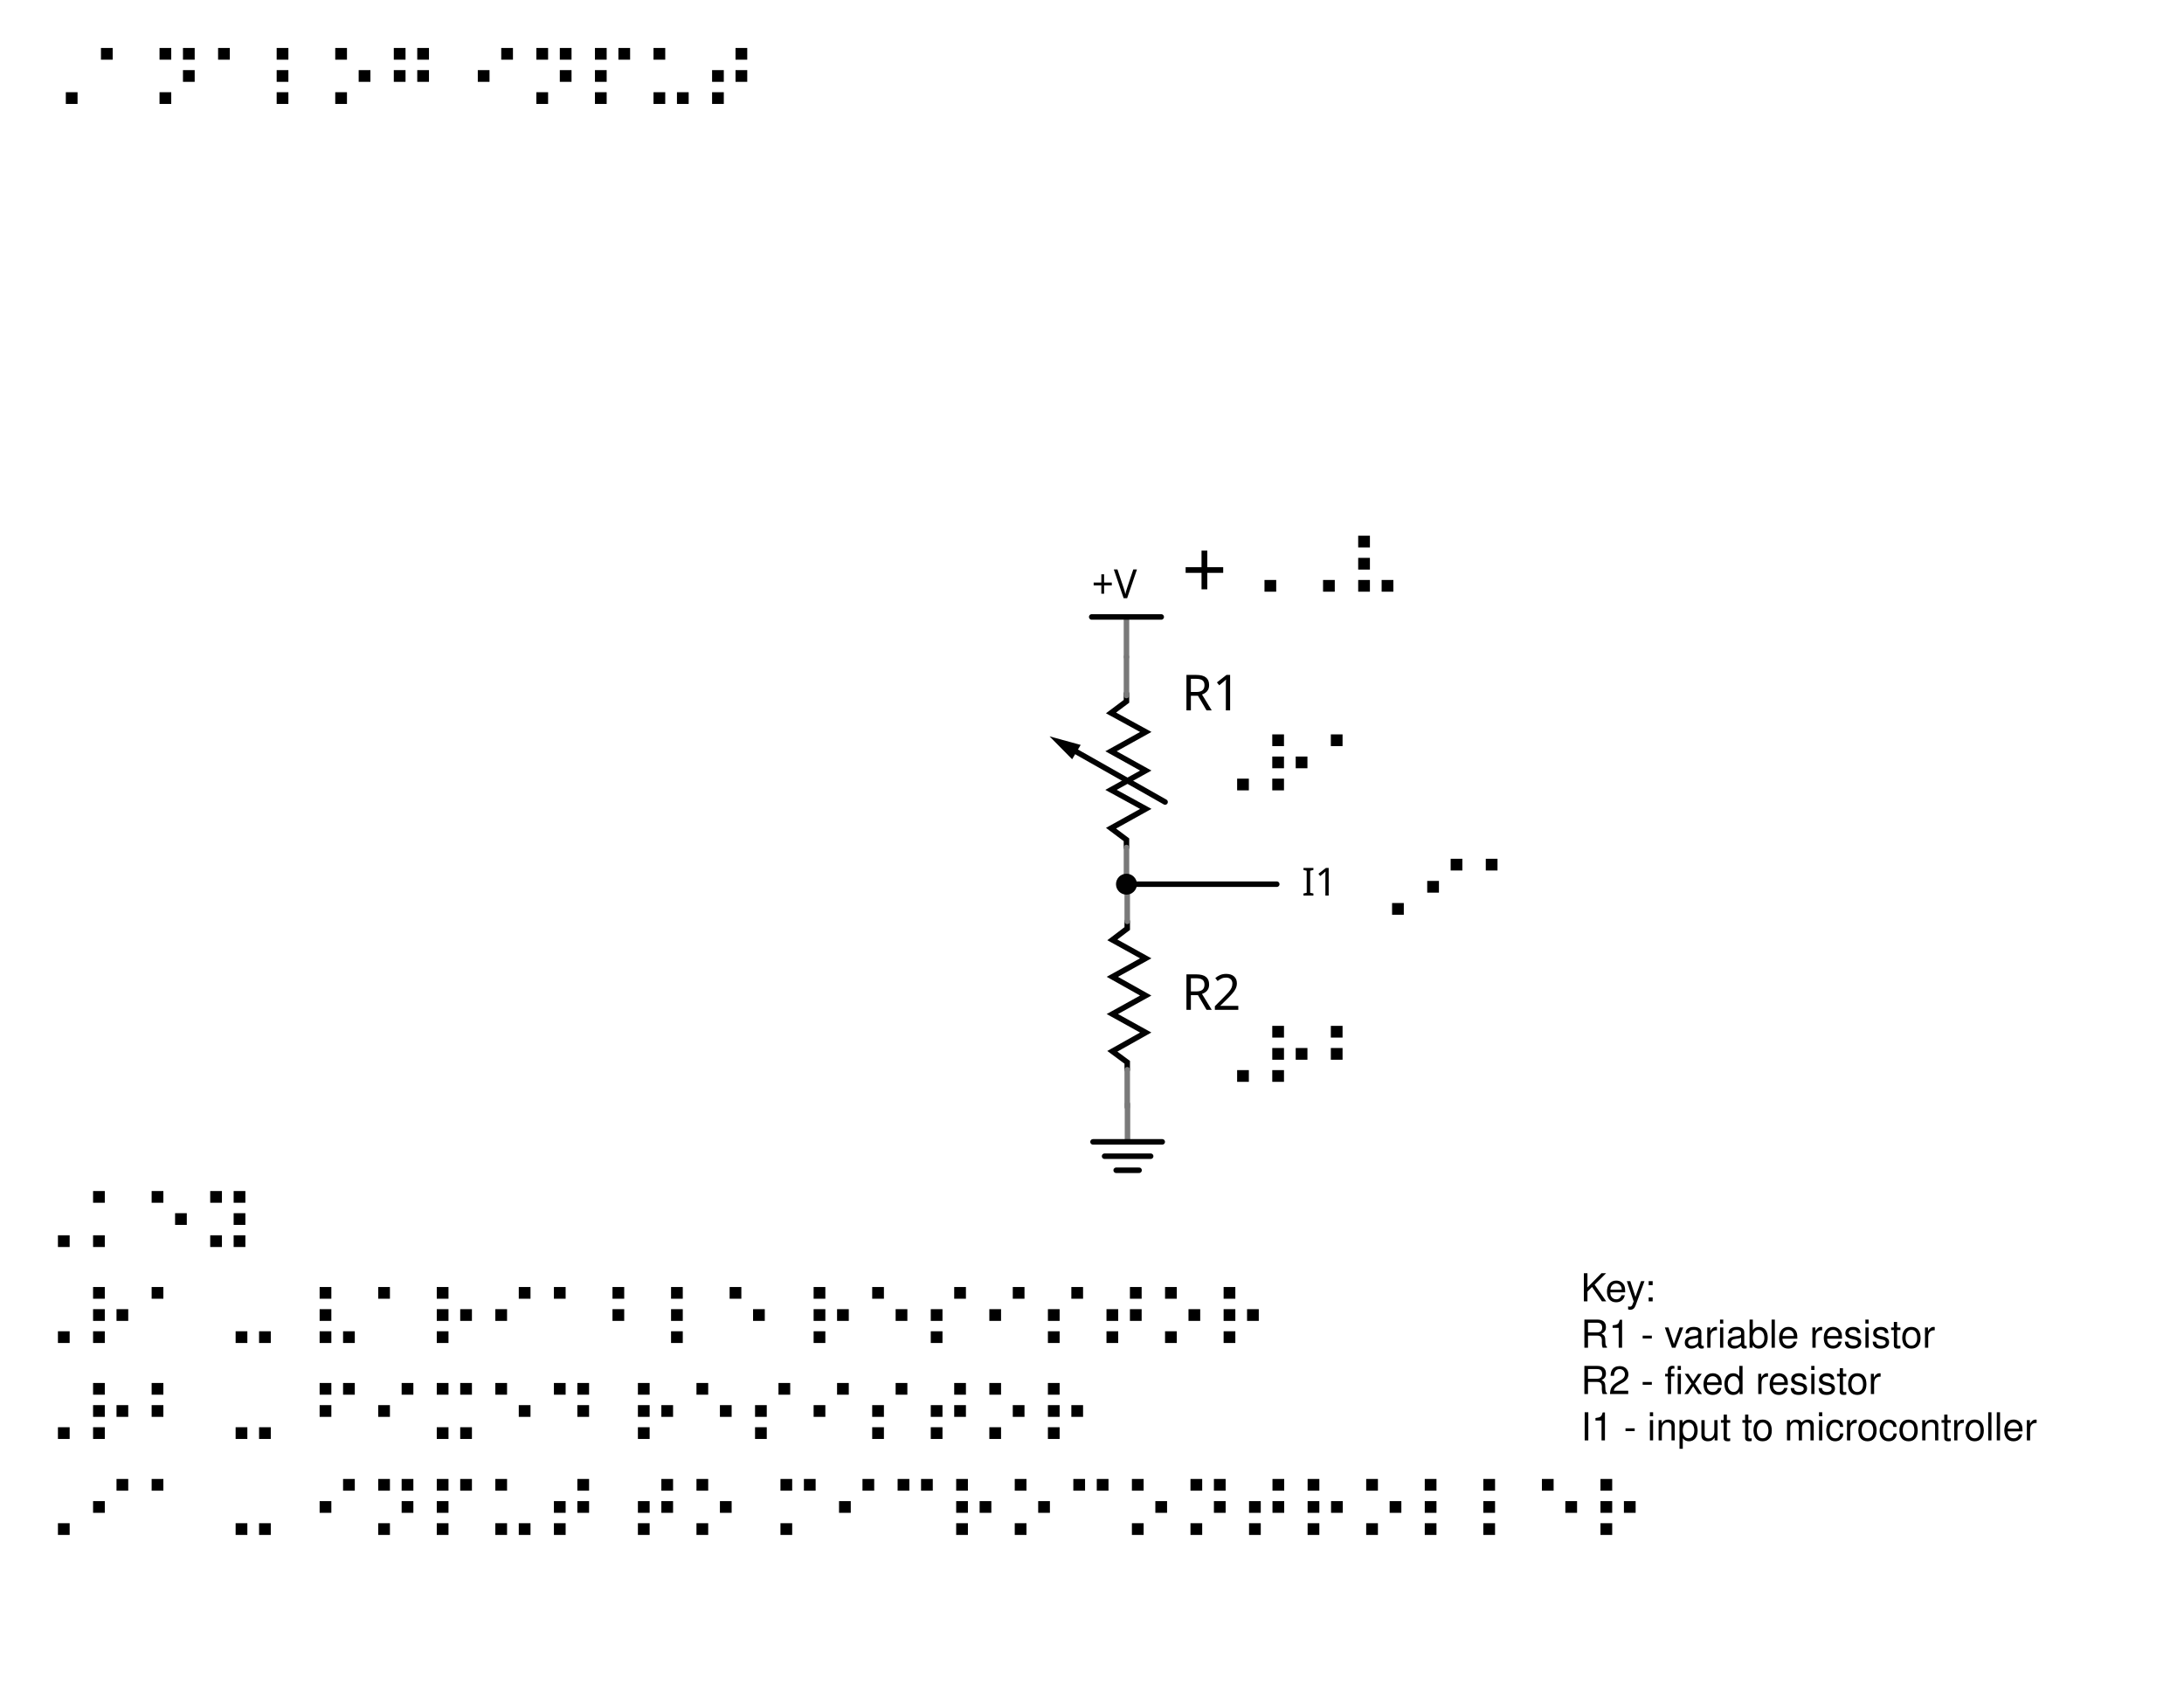
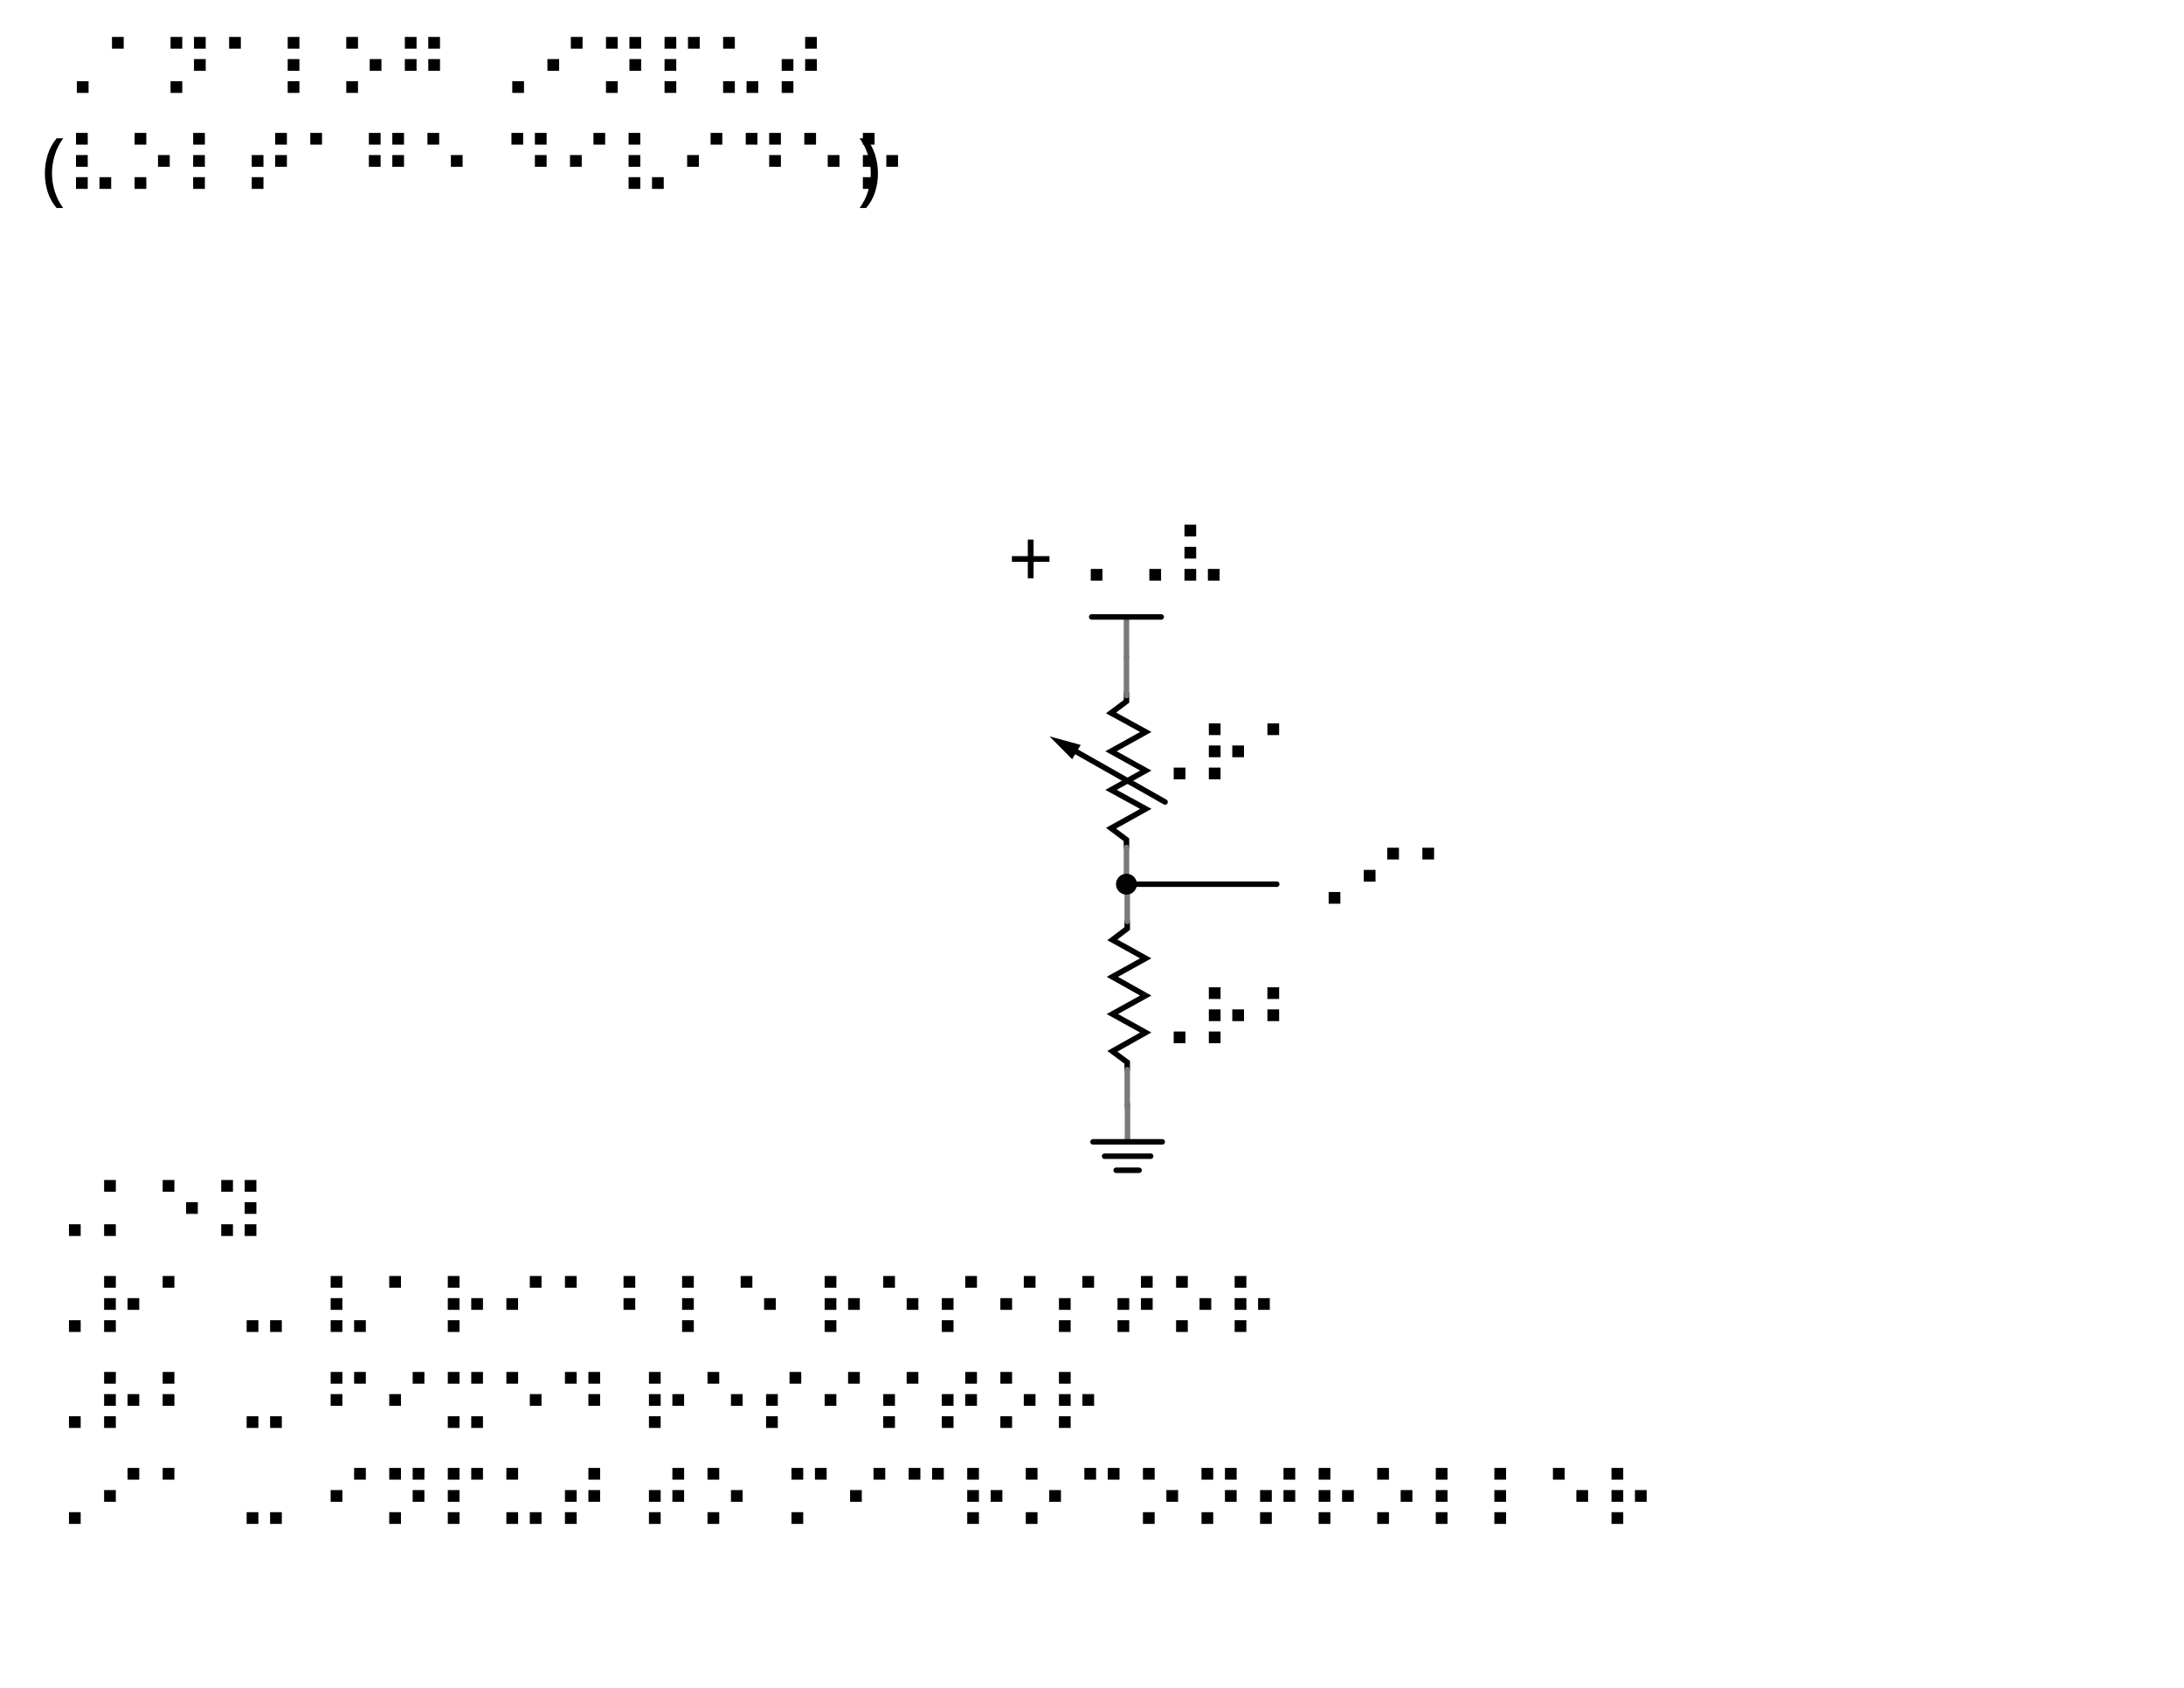
- <svg xmlns="http://www.w3.org/2000/svg" version="1.1" id="Layer_1" x="0px" y="0px" viewBox="0 0 792 612" style="enable-background:new 0 0 792 612;" xml:space="preserve">
+ <svg xmlns="http://www.w3.org/2000/svg" version="1.1" x="0px" y="0px" viewBox="0 0 792 612" style="enable-background:new 0 0 792 612;" xml:space="preserve">
  <style type="text/css">
	.st0{fill:none;stroke:#020202;stroke-width:2;stroke-linecap:round;}
	.st1{fill:none;stroke:#7A7A7A;stroke-width:2;stroke-linecap:round;}
- 	.st2{fill:none;stroke:#7A7A7A;stroke-width:2;stroke-linecap:round;stroke-miterlimit:10;}
- 	.st3{fill:#020202;}
- 	.st4{font-family:'ArialMT';}
- 	.st5{font-size:14.607px;}
- 	.st6{font-size:14px;}
- 	.st7{fill:none;stroke:#010101;stroke-width:2;stroke-linecap:round;}
- 	.st8{fill:#010101;}
- 	.st9{fill:none;stroke:#797979;stroke-width:2;stroke-linecap:round;}
- 	.st10{font-family:'Helvetica';}
- 	.st11{font-family:'MyriadPro-Regular';}
- 	.st12{font-size:18px;}
- 	.st13{font-family:'AppleBraille';}
- 	.st14{font-size:29px;}
- 	.st15{enable-background:new    ;}
+ 	.st2{fill:none;stroke:#010101;stroke-width:2;stroke-linecap:round;}
+ 	.st3{fill:#010101;}
+ 	.st4{fill:none;stroke:#797979;stroke-width:2;stroke-linecap:round;}
+ 	.st5{fill:#020202;}
+ 	.st6{fill:none;stroke:#7A7A7A;stroke-width:2;stroke-linecap:round;stroke-miterlimit:10;}
+ 	.st7{enable-background:new    ;}
+ 	.st8{font-family:'AppleBraille';}
+ 	.st9{font-size:29px;}
+ 	.st10{font-family:'MyriadPro-Regular';}
+ 	.st11{display:none;}
+ 	.st12{display:inline;fill:#020202;}
+ 	.st13{font-family:'ArialMT';}
+ 	.st14{font-size:14.607px;}
+ 	.st15{display:inline;}
+ 	.st16{font-size:14px;}
+ 	.st17{font-family:'Helvetica';}
+ 	.st18{font-size:18px;}
+ 	.st19{display:inline;enable-background:new    ;}
</style>
-   <g>
-     <g transform="translate(91.6785,50.587)">
-       <g id="schematic_5_">
-         <polyline class="st0" points="317.1,337.3 317.1,334.6 311.7,330.6 323.8,323.8 311.7,317.1 323.8,310.4 311.7,303.6      323.8,296.9 311.7,290.2 317.1,286.1 317.1,283.5    " />
-         <line id="connector1pin_5_" class="st1" x1="317.1" y1="350.8" x2="317.1" y2="337.3" />
-         <g id="connector1terminal_5_">
- 			</g>
-         <line id="connector0pin_5_" class="st1" x1="317.1" y1="270" x2="317.1" y2="283.5" />
-         <g id="connector0terminal_5_">
- 			</g>
+   <g id="Layer_1">
+     <g>
+       <g transform="translate(91.6785,50.587)">
+         <g id="schematic_5_">
+           <polyline class="st0" points="317.1,337.3 317.1,334.6 311.7,330.6 323.8,323.8 311.7,317.1 323.8,310.4 311.7,303.6       323.8,296.9 311.7,290.2 317.1,286.1 317.1,283.5     " />
+           <line id="connector1pin_5_" class="st1" x1="317.1" y1="350.8" x2="317.1" y2="337.3" />
+           <g id="connector1terminal_5_">
+ 				</g>
+           <line id="connector0pin_5_" class="st1" x1="317.1" y1="270" x2="317.1" y2="283.5" />
+           <g id="connector0terminal_5_">
+ 				</g>
+         </g>
      </g>
    </g>
-   </g>
-   <g>
-     <g transform="translate(46.5692,160.233)">
-       <g id="schematic_8_">
-         <path id="connector0pin_8_" class="st1" d="M362.3,253.6v-13.5" />
-         <g id="connector0terminal_8_">
- 			</g>
-         <path id="path4098" class="st0" d="M349.8,253.8h25.1" />
-         <path id="path4100" class="st0" d="M354,259h16.7" />
-         <path id="path4102" class="st0" d="M366.5,264.1h-8.3" />
+     <g>
+       <g transform="translate(46.5692,160.233)">
+         <g id="schematic_8_">
+           <path id="connector0pin_8_" class="st1" d="M362.3,253.6v-13.5" />
+           <g id="connector0terminal_8_">
+ 				</g>
+           <path id="path4098" class="st0" d="M349.8,253.8h25.1" />
+           <path id="path4100" class="st0" d="M354,259h16.7" />
+           <path id="path4102" class="st0" d="M366.5,264.1h-8.3" />
+         </g>
      </g>
    </g>
+     <line class="st0" x1="408.7" y1="320.6" x2="463" y2="320.6" />
+     <g id="schematic_6_">
+       <line class="st2" x1="388.6" y1="271.6" x2="422.5" y2="290.8" />
+       <polygon class="st3" points="388.8,275.3 380.6,267 391.9,270.1   " />
+       <polyline class="st2" points="408.5,307.3 408.5,304.5 402.9,300.3 415.5,293.3 402.9,286.4 415.5,279.4 402.9,272.4 415.5,265.4     402.9,258.5 408.5,254.3 408.5,251.5   " />
+       <g id="connector1terminal_6_">
+ 		</g>
+       <line id="connector0pin_6_" class="st4" x1="408.5" y1="320.6" x2="408.5" y2="307.3" />
+       <g id="connector0terminal_6_">
+ 		</g>
+       <line id="connector2pin_2_" class="st4" x1="408.5" y1="238.2" x2="408.5" y2="252.2" />
+       <g id="connector2terminal_2_">
+ 		</g>
+     </g>
+     <circle class="st5" cx="408.5" cy="320.6" r="3.8" />
+     <line id="connector0pin_10_" class="st6" x1="408.5" y1="224.2" x2="408.5" y2="238.2" />
+     <path class="st0" d="M395.9,223.7h25.2" />
  </g>
-   <g>
-     <line id="connector0pin_10_" class="st2" x1="408.5" y1="224.2" x2="408.5" y2="238.2" />
-     <path class="st0" d="M395.9,223.7h25.2" />
-     <text id="label" transform="matrix(0.9585 0 0 1 395.8979 216.9021)" class="st3 st4 st5">+V</text>
+   <g id="Braille">
+     <text transform="matrix(1 0 0 1 15.1189 36.0477)" class="st7">
+       <tspan x="0" y="0" class="st8 st9">⠠⠁⠝⠁⠇⠕⠛ ⠠⠊⠝⠏⠥⠞</tspan>
+       <tspan x="0" y="34.8" class="st10 st9">(</tspan>
+       <tspan x="8.2" y="34.8" class="st8 st9">⠧⠕⠇⠞⠁⠛⠑ ⠙⠊⠧⠊⠙⠑⠗</tspan>
+       <tspan x="295.7" y="34.8" class="st10 st9">)</tspan>
+     </text>
+     <text transform="matrix(1 0 0 1 412.8804 284.9402)" class="st8 st9">⠠⠗⠁</text>
+     <text transform="matrix(1 0 0 1 365.4996 212.9021)" class="st10 st9">+</text>
+     <text transform="matrix(1 0 0 1 382.7996 212.9021)" class="st8 st9">⠠⠠⠧</text>
+     <text transform="matrix(1 0 0 1 412.88 380.626)" class="st8 st9">⠠⠗⠃</text>
+     <text transform="matrix(1 0 0 1 469.0705 330.0413)" class="st8 st9">⠠⠊⠁</text>
+     <text transform="matrix(1 0 0 1 12.261 450.5175)" class="st8 st9">⠠⠅⠑⠽</text>
+     <text transform="matrix(1 0 0 1 12.261 485.3175)" class="st8 st9">⠠⠗⠁ ⠤ ⠧⠁⠗⠊⠁⠃⠇⠑ ⠗⠑⠎⠊⠎⠞⠕⠗</text>
+     <text transform="matrix(1 0 0 1 12.261 520.1175)" class="st8 st9">⠠⠗⠃ ⠤ ⠋⠊⠭⠑⠙ ⠗⠑⠎⠊⠎⠞⠕⠗</text>
+     <text transform="matrix(1 0 0 1 12.261 554.9175)" class="st8 st9">⠠⠊⠁ ⠤ ⠊⠝⠏⠥⠞ ⠞⠕ ⠍⠊⠉⠗⠕⠉⠕⠝⠞⠗⠕⠇⠇⠑⠗</text>
  </g>
-   <g>
-     <text transform="matrix(1 0 0 1 472.1187 324.7129)" class="st3 st4 st6">I1</text>
+   <g id="plaintext" class="st11">
+     <text id="label" transform="matrix(0.9585 0 0 1 455.8975 215.9021)" class="st12 st13 st14">+V</text>
+     <g class="st15">
+       <text transform="matrix(1 0 0 1 532.1187 323.7129)" class="st5 st13 st16">I1</text>
+     </g>
+     <text transform="matrix(1 0 0 1 573.2618 470.8715)" class="st15 st17 st16">Key:</text>
+     <text transform="matrix(1 0 0 1 573.2618 487.6715)" class="st15 st17 st16">R1 - variable resistor</text>
+     <text transform="matrix(1 0 0 1 573.2618 504.4715)" class="st15 st17 st16">R2 - fixed resistor</text>
+     <text transform="matrix(1 0 0 1 573.2618 521.2715)" class="st15 st17 st16">I1 - input to microcontroller</text>
+     <text transform="matrix(1 0 0 1 488.5 256.5852)" class="st15 st10 st18">R1</text>
+     <text transform="matrix(1 0 0 1 35.1667 103.2519)" class="st19">
+       <tspan x="0" y="0" class="st10 st18">Analog Input</tspan>
+       <tspan x="0" y="21.6" class="st10 st18">(voltage divider)</tspan>
+     </text>
+     <text transform="matrix(1 0 0 1 488.5 365.1566)" class="st15 st10 st18">R2</text>
  </g>
-   <line class="st0" x1="408.7" y1="320.6" x2="463" y2="320.6" />
-   <g id="schematic_6_">
-     <line class="st7" x1="388.6" y1="271.6" x2="422.5" y2="290.8" />
-     <polygon class="st8" points="388.8,275.3 380.6,267 391.9,270.1  " />
-     <polyline class="st7" points="408.5,307.3 408.5,304.5 402.9,300.3 415.5,293.3 402.9,286.4 415.5,279.4 402.9,272.4 415.5,265.4    402.9,258.5 408.5,254.3 408.5,251.5  " />
-     <g id="connector1terminal_6_">
- 	</g>
-     <line id="connector0pin_6_" class="st9" x1="408.5" y1="320.6" x2="408.5" y2="307.3" />
-     <g id="connector0terminal_6_">
- 	</g>
-     <line id="connector2pin_2_" class="st9" x1="408.5" y1="238.2" x2="408.5" y2="252.2" />
-     <g id="connector2terminal_2_">
- 	</g>
-   </g>
-   <circle class="st3" cx="408.5" cy="320.6" r="3.8" />
-   <text transform="matrix(1 0 0 1 573.2618 471.8715)">
-     <tspan x="0" y="0" class="st10 st6">Key:</tspan>
-     <tspan x="0" y="16.8" class="st10 st6">R1 - variable resistor</tspan>
-     <tspan x="0" y="33.6" class="st10 st6">R2 - fixed resistor</tspan>
-     <tspan x="0" y="50.4" class="st10 st6">I1 - input to microcontroller</tspan>
-   </text>
-   <text transform="matrix(1 0 0 1 428.5 257.5852)" class="st11 st12">R1</text>
-   <text transform="matrix(1 0 0 1 428.5 366.1566)" class="st11 st12">R2</text>
-   <text transform="matrix(1 0 0 1 11.1189 40.0477)" class="st13 st14">⠠⠁⠝⠁⠇⠕⠛ ⠊⠝⠏⠥⠞</text>
-   <text transform="matrix(1 0 0 1 435.8804 288.9402)" class="st13 st14">⠠⠗⠁</text>
-   <text transform="matrix(1 0 0 1 428.4996 216.9021)" class="st15">
-     <tspan x="0" y="0" class="st11 st14">+</tspan>
-     <tspan x="17.3" y="0" class="st13 st14">⠠⠠⠧</tspan>
-   </text>
-   <text transform="matrix(1 0 0 1 435.88 394.626)" class="st13 st14">⠠⠗⠃</text>
-   <text transform="matrix(1 0 0 1 492.0705 334.0413)" class="st13 st14">⠠⠊⠁</text>
-   <text transform="matrix(1 0 0 1 8.261 454.5175)" class="st15">
-     <tspan x="0" y="0" class="st13 st14">⠠⠅⠑⠽</tspan>
-     <tspan x="0" y="34.8" class="st13 st14">⠠⠗⠁ ⠤ ⠧⠁⠗⠊⠁⠃⠇⠑ ⠗⠑⠎⠊⠎⠞⠕⠗</tspan>
-     <tspan x="0" y="69.6" class="st13 st14">⠠⠗⠃ ⠤ ⠋⠊⠭⠑⠙ ⠗⠑⠎⠊⠎⠞⠕⠗</tspan>
-     <tspan x="0" y="104.4" class="st13 st14">⠠⠊⠁ ⠤ ⠊⠝⠏⠥⠞ ⠞⠕ ⠍⠊⠉⠗⠕⠉⠕⠝⠞⠗⠕⠇⠇⠑⠗</tspan>
-   </text>
</svg>
